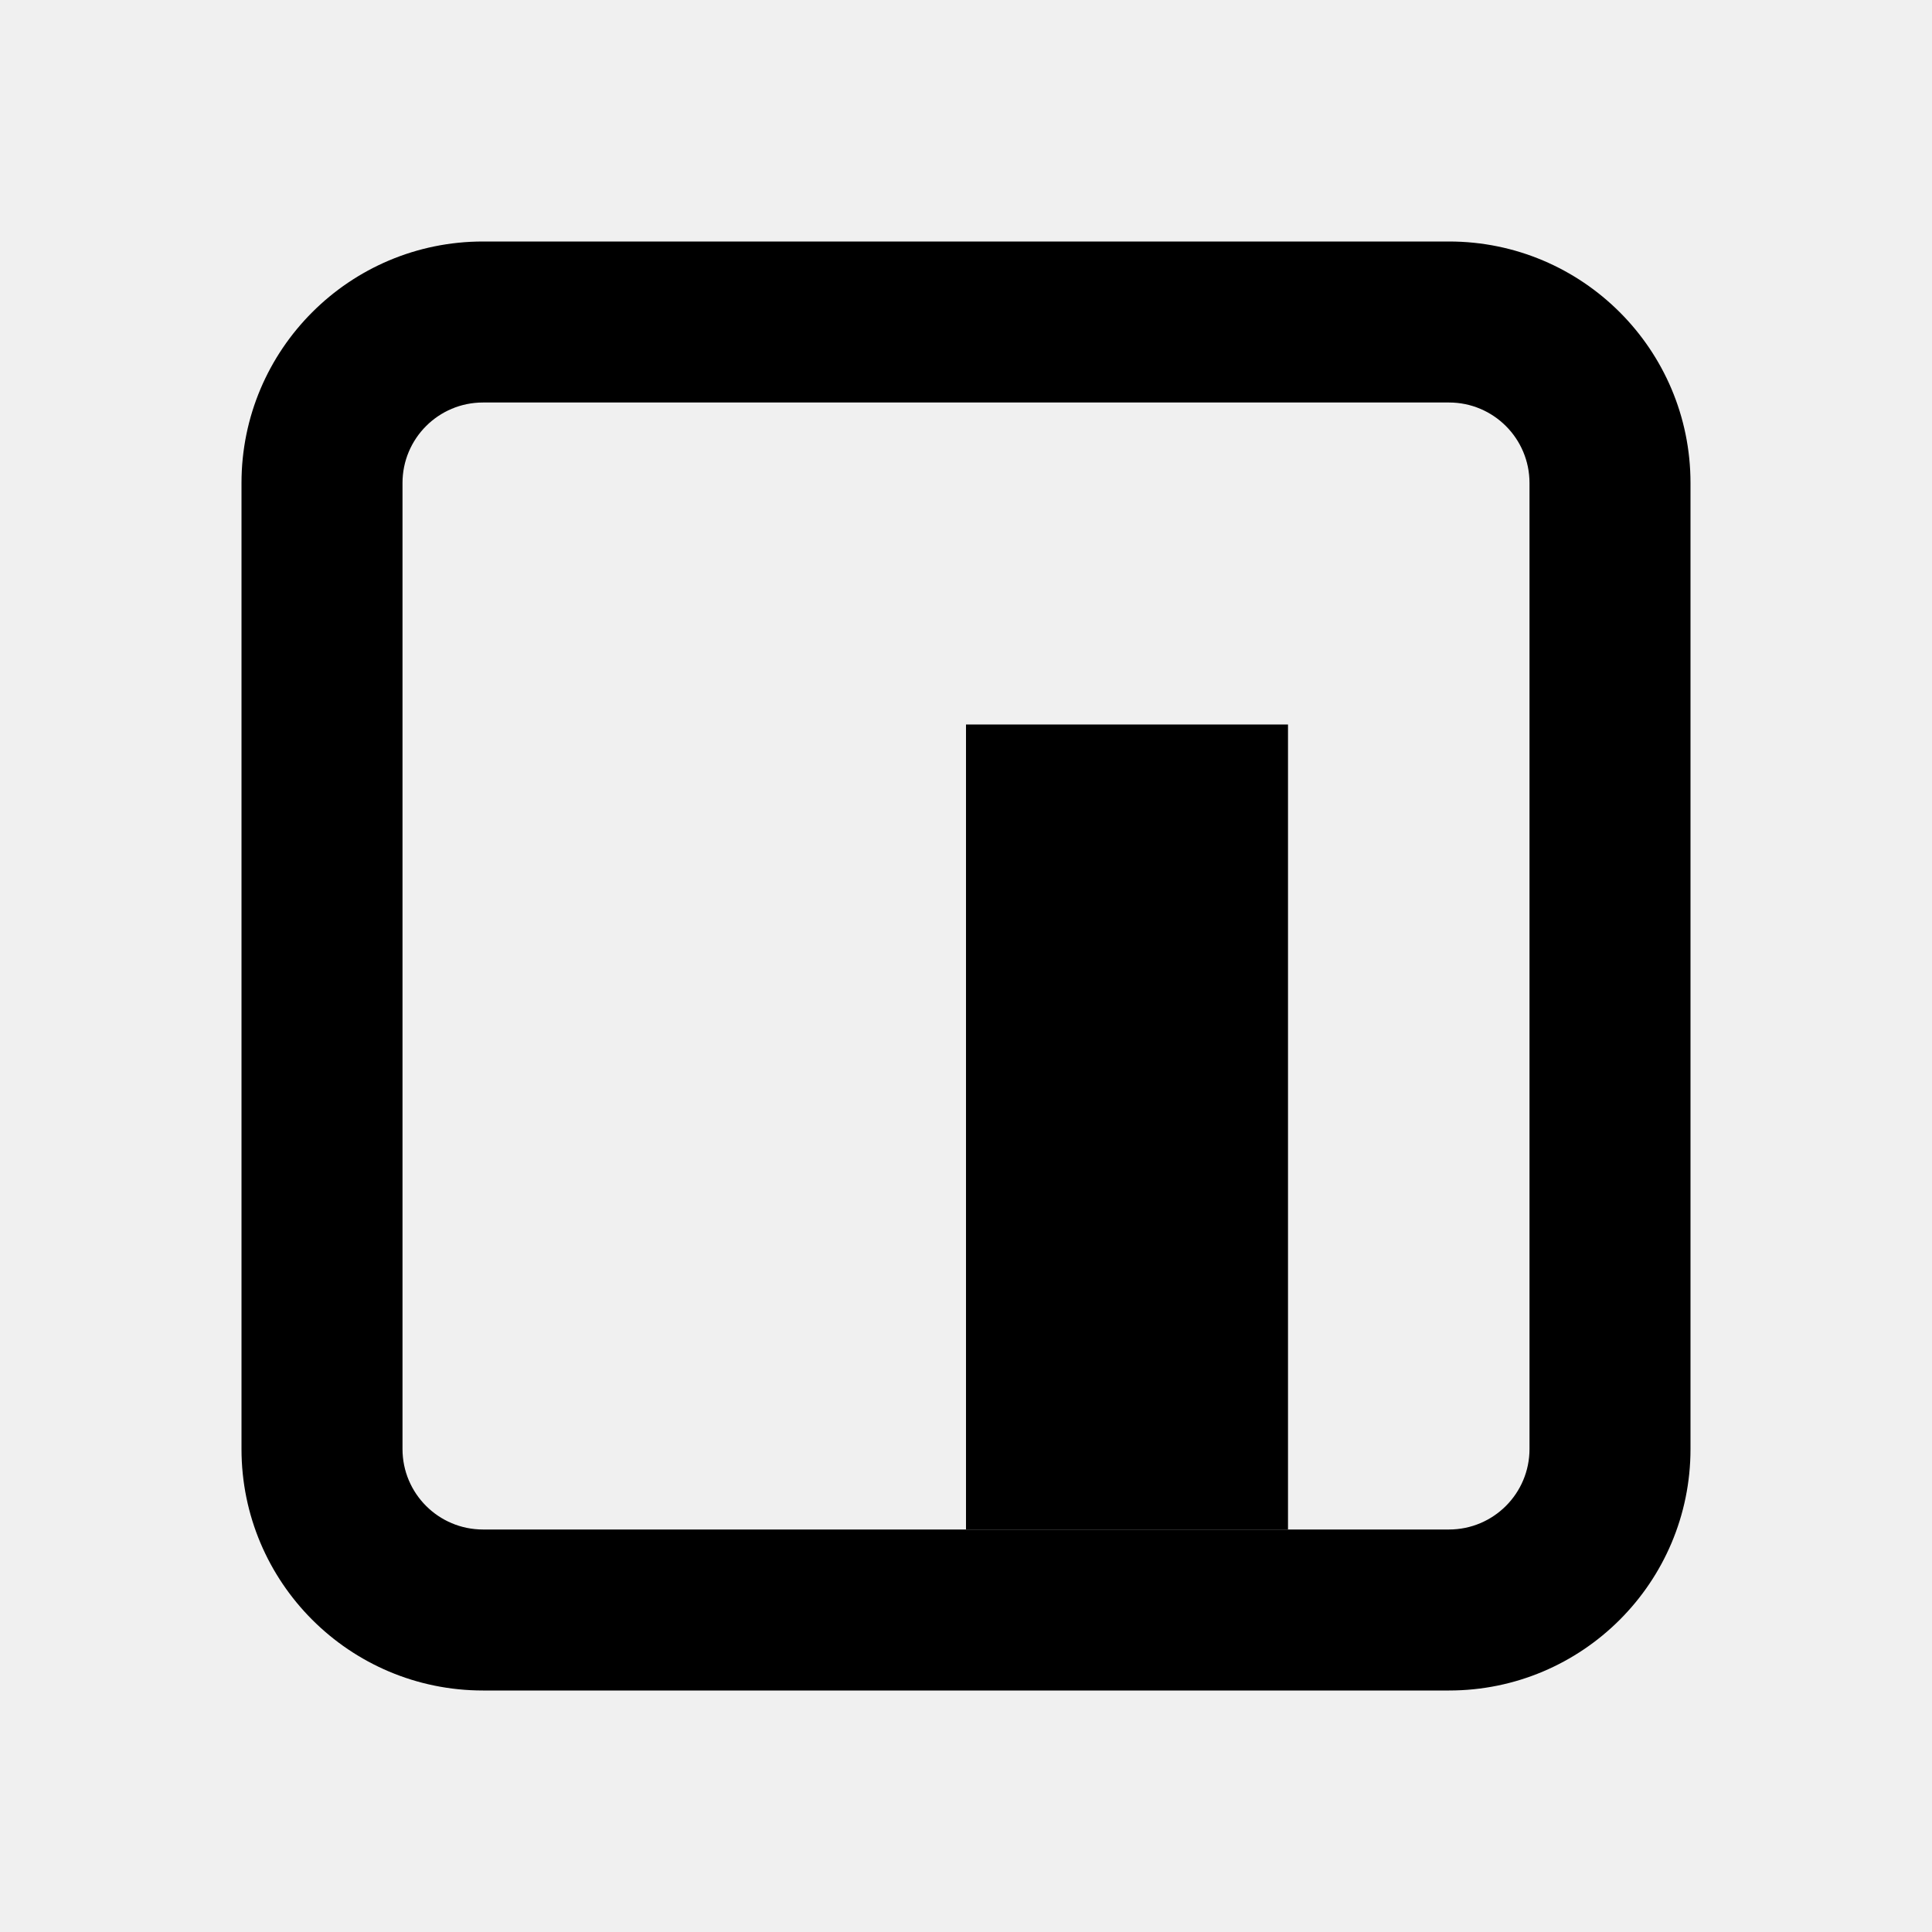
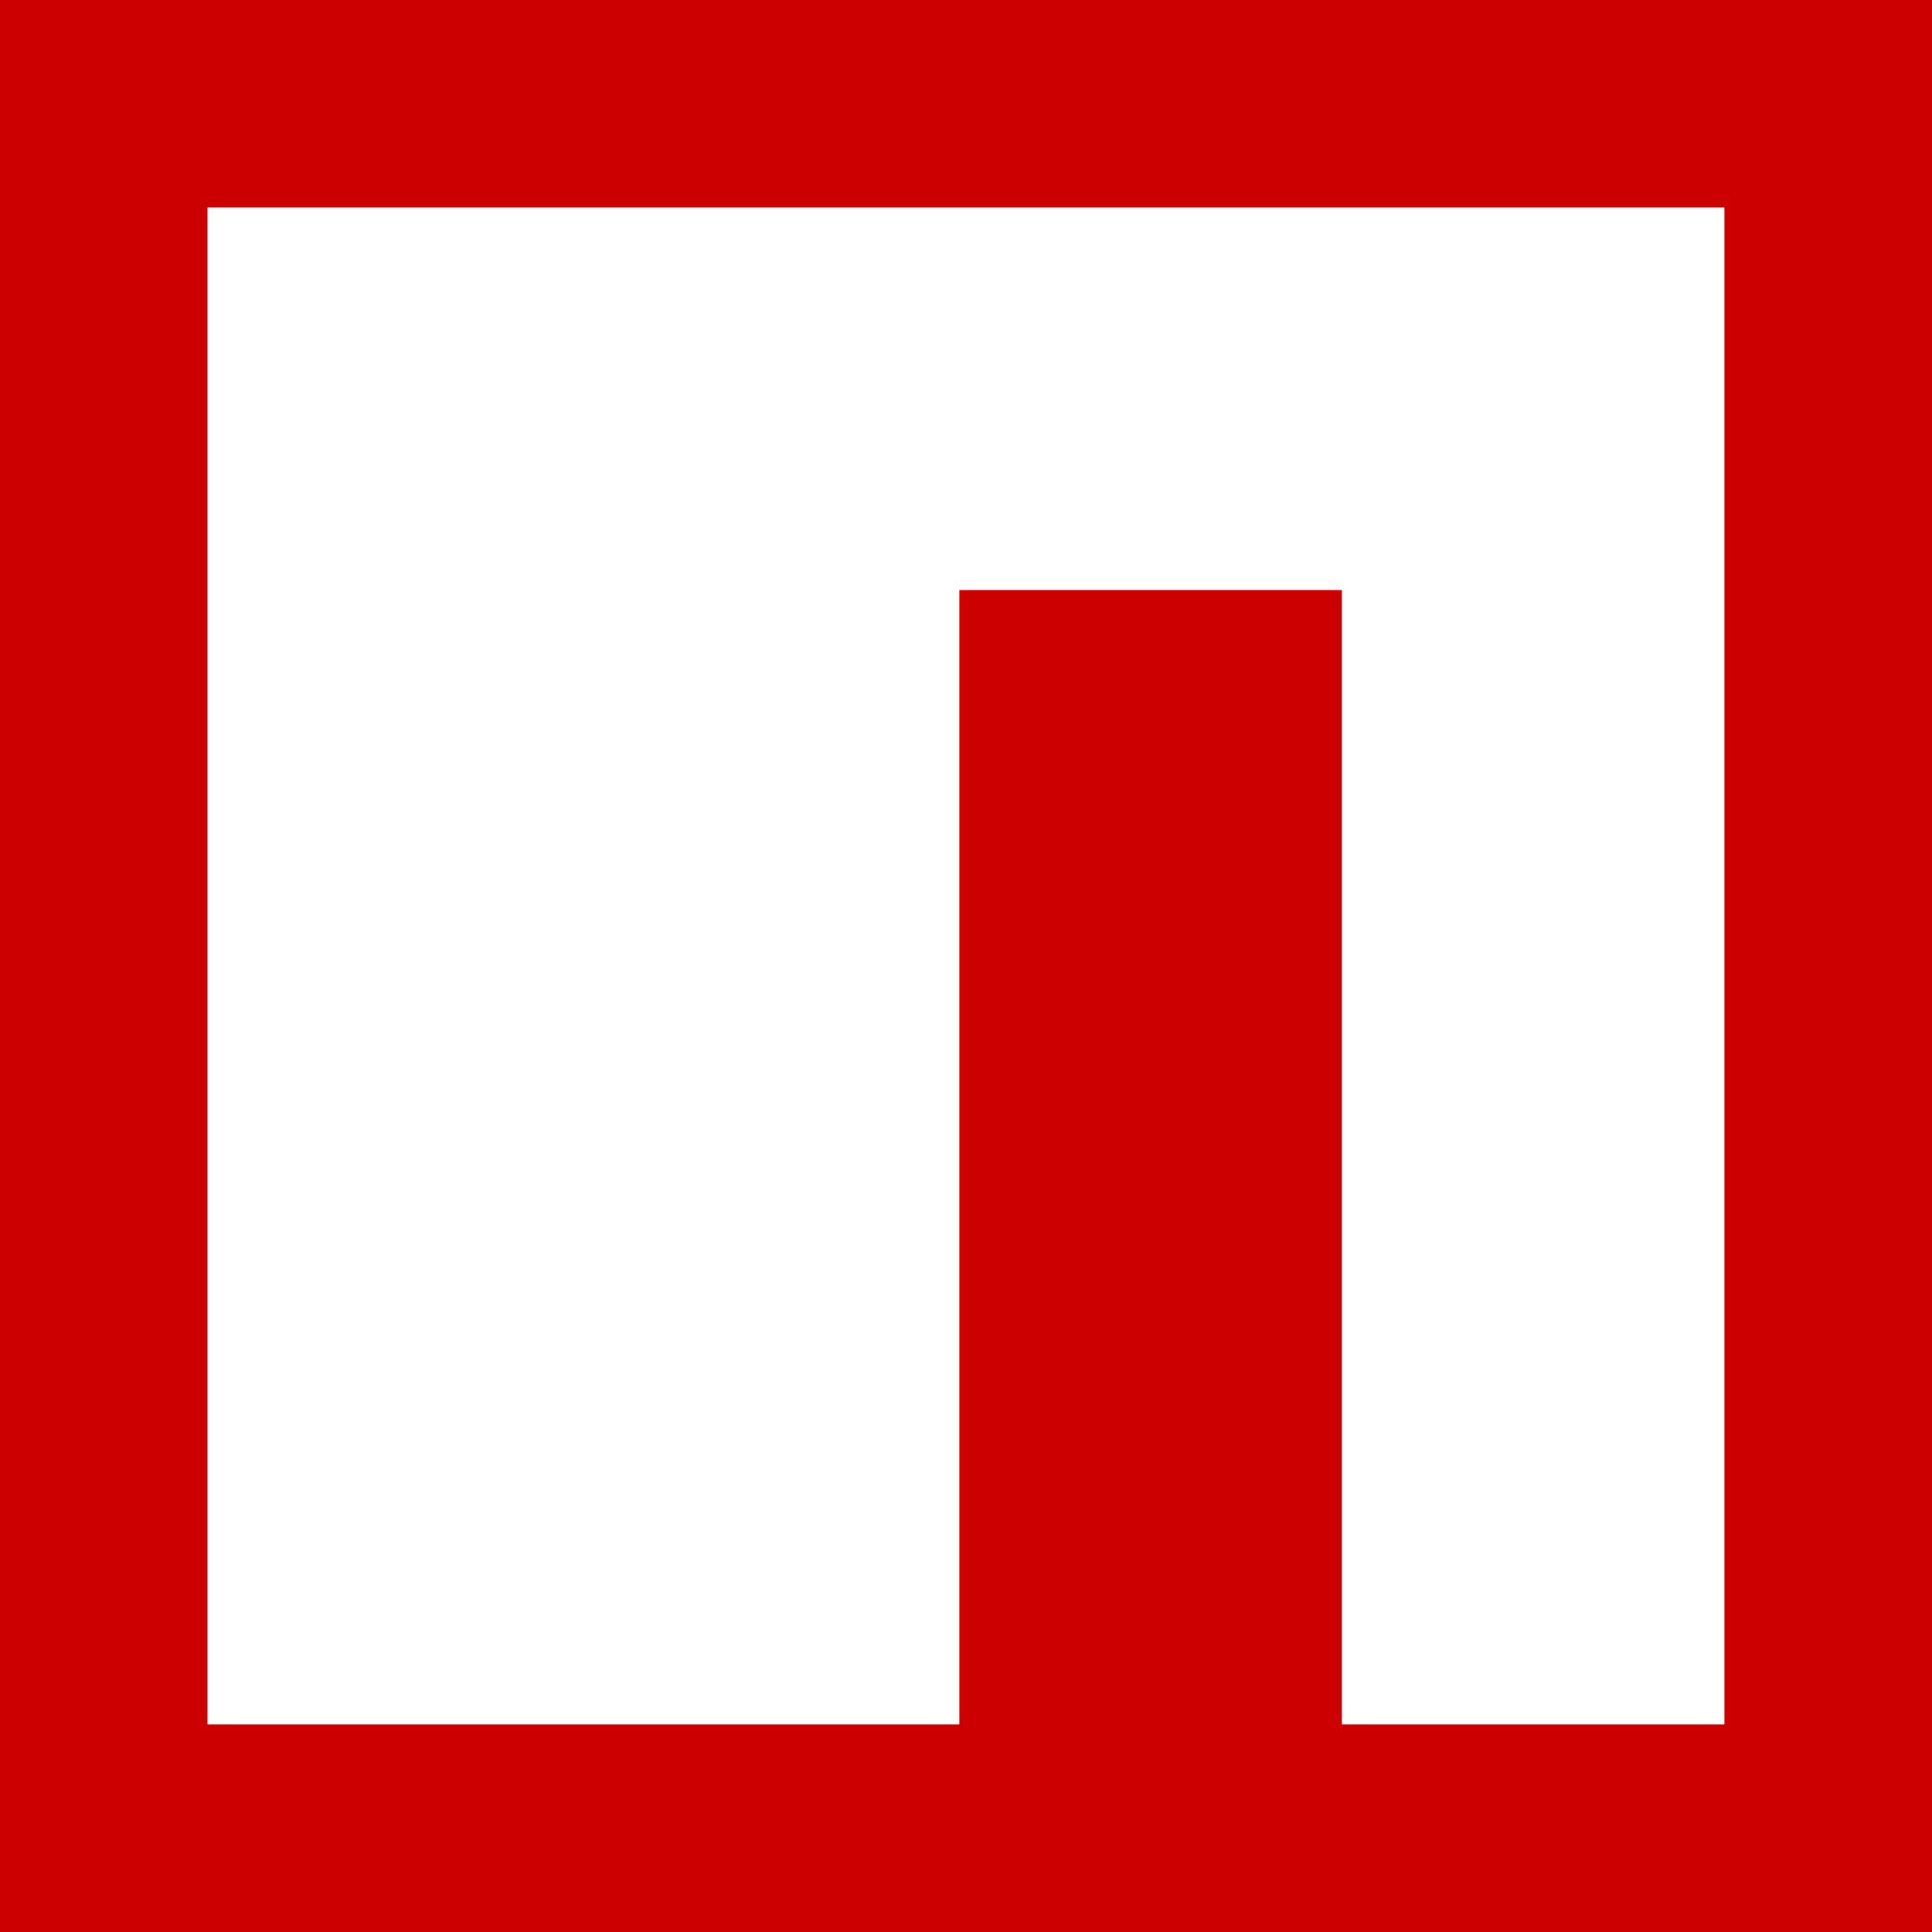
- <svg xmlns="http://www.w3.org/2000/svg" viewBox="0 0 24 24">
-   <g data-name="Layer 2">
-     <g data-name="npm">
-       <rect width="24" height="24" opacity="0" />
-       <path d="M18 21H6a3 3 0 0 1-3-3V6a3 3 0 0 1 3-3h12a3 3 0 0 1 3 3v12a3 3 0 0 1-3 3zM6 5a1 1 0 0 0-1 1v12a1 1 0 0 0 1 1h12a1 1 0 0 0 1-1V6a1 1 0 0 0-1-1z" />
-       <rect width="4" height="10" x="12" y="9" />
-     </g>
-   </g>
+ <svg xmlns="http://www.w3.org/2000/svg" viewBox="0 0 2500 2500" width="2500" height="2500">
+   <path d="M0 0h2500v2500H0z" fill="#c00" />
+   <path d="M1241.5 268.5h-973v1962.9h972.9V763.5h495v1467.9h495V268.5z" fill="#fff" />
</svg>
